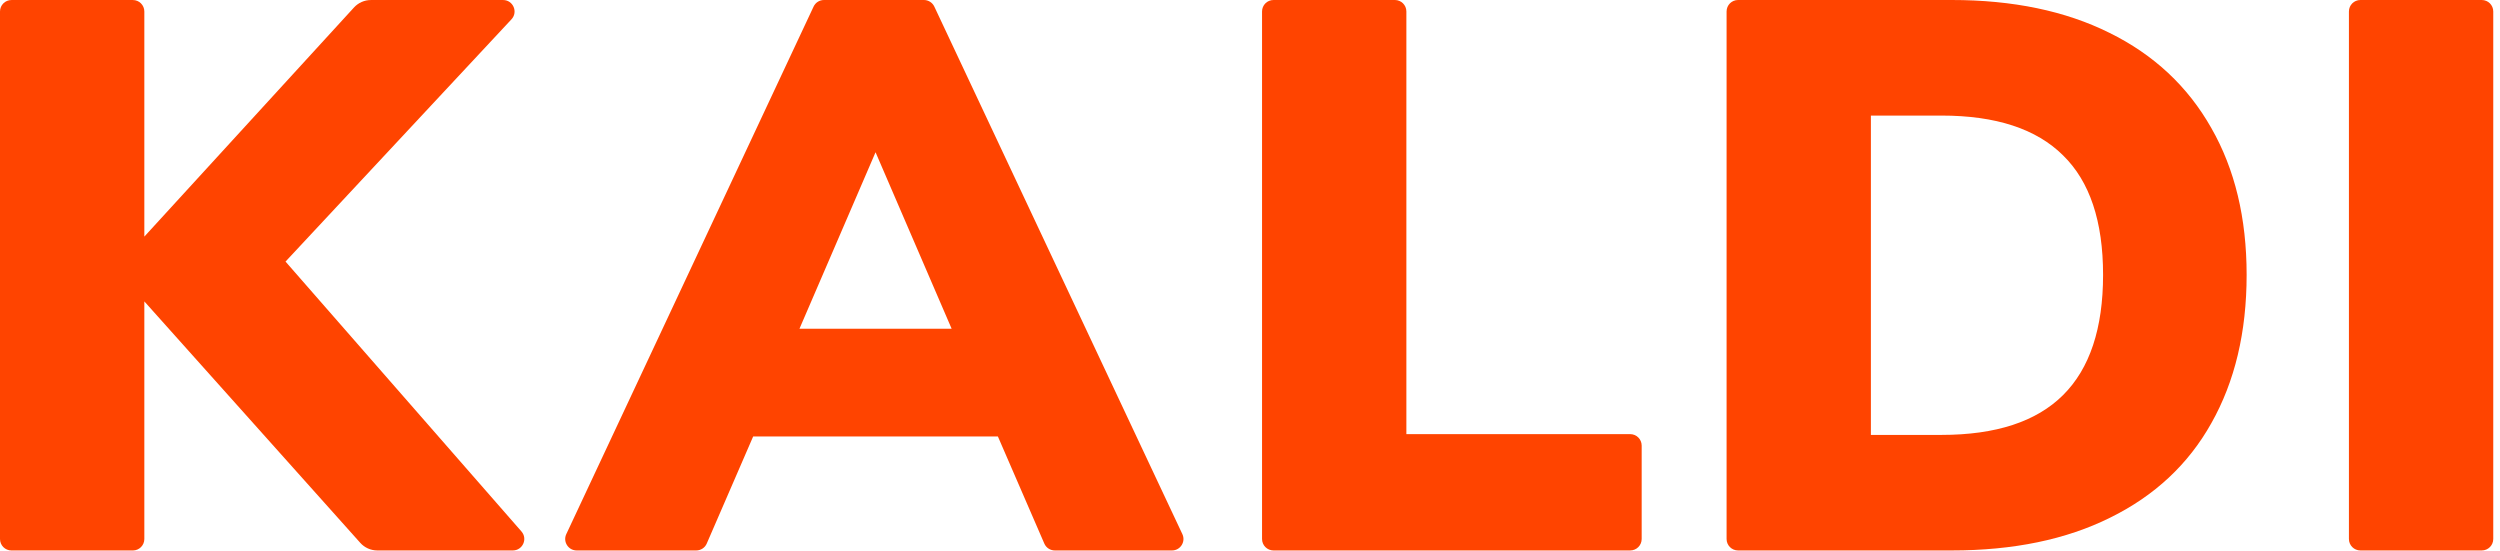
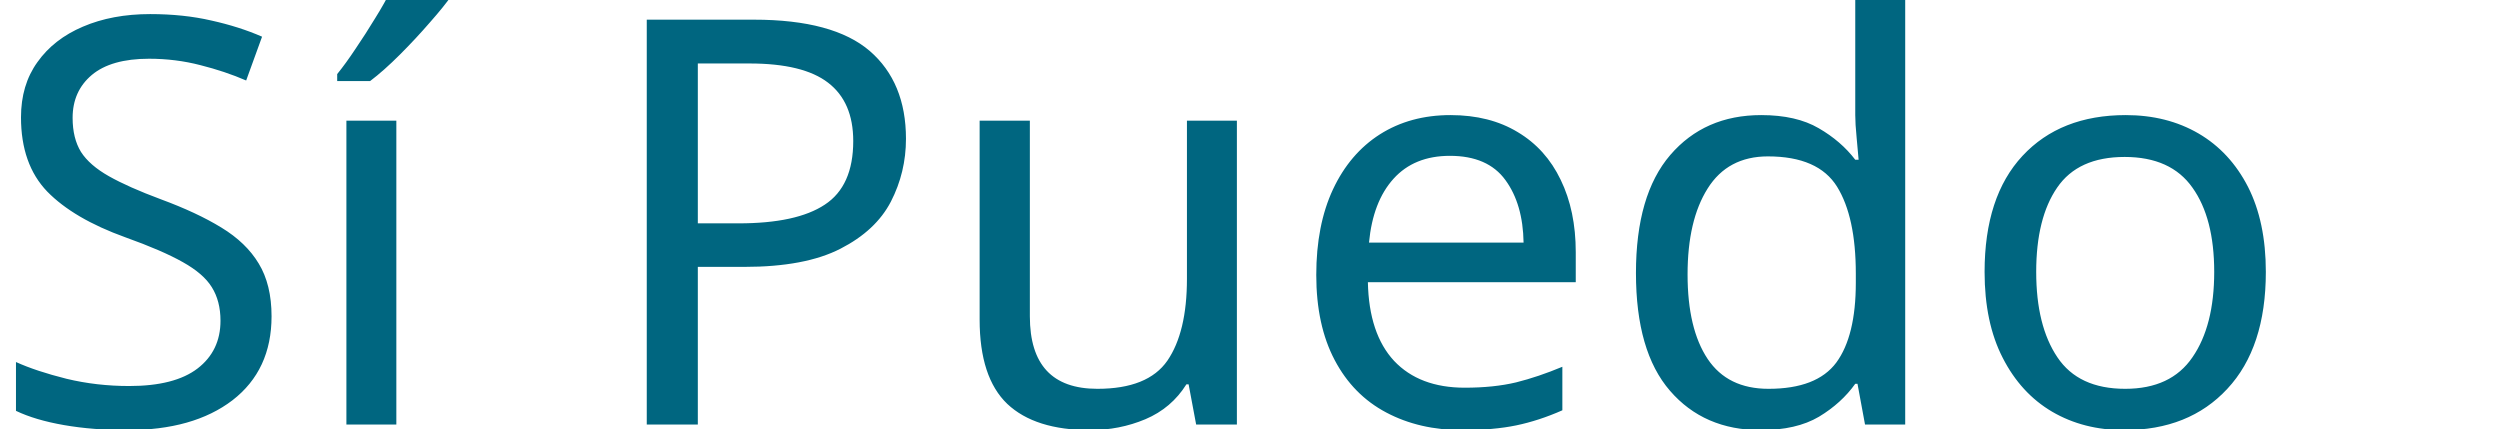
- <svg xmlns="http://www.w3.org/2000/svg" xmlns:xlink="http://www.w3.org/1999/xlink" viewBox="0 0 109 24">
-   <g transform="translate(-1470)">
-     <g style="mix-blend-mode:normal" transform="translate(1470)" fill="#f40">
-       <use xlink:href="#b" style="mix-blend-mode:normal" />
-       <use xlink:href="#c" style="mix-blend-mode:normal" />
-       <use xlink:href="#d" style="mix-blend-mode:normal" />
-       <use xlink:href="#e" style="mix-blend-mode:normal" />
-       <use xlink:href="#f" style="mix-blend-mode:normal" />
-     </g>
+ <svg xmlns="http://www.w3.org/2000/svg" height="24" width="140" id="svg33" version="1.1" viewBox="0 0 140 24">
+   <g id="g24" transform="translate(-1470)">
+     <text id="text41" y="23.774" x="1469.268" style="font-style:normal;font-weight:normal;font-size:31.743px;line-height:1.25;font-family:sans-serif;fill:#006680;fill-opacity:1;stroke:none;stroke-width:0.794;" xml:space="preserve">
+       <tspan style="font-style:normal;font-variant:normal;font-weight:normal;font-stretch:normal;font-family:Montserrat;-inkscape-font-specification:Montserrat;stroke-width:0.794;fill:#006680;" y="23.774" x="1469.268" id="tspan39">Sí Puedo</tspan>
+     </text>
  </g>
-   <defs>
-     <path id="b" d="M22.735 23.171c.283.323.053.829-.376.829h-5.907c-.285 0-.556-.121-.745-.333l-9.414-10.526v10.36c0 .276-.224.5-.5.5h-5.293c-.276 0-.5-.224-.5-.5v-23c0-.276.224-.5.5-.5h5.293c.276 0 .5.224.5.5v9.815l9.141-9.99c.19-.207.457-.325.738-.325h5.762c.437 0 .664.521.366.841l-9.851 10.563 10.287 11.767z" />
-     <path id="c" d="M45.991 24c-.199 0-.38-.118-.459-.301l-2.024-4.669h-10.67l-2.024 4.669c-.079.183-.259.301-.459.301h-5.212c-.366 0-.608-.381-.453-.712l10.782-23c.082-.176.259-.288.453-.288h4.358c.194 0 .37.112.453.287l10.815 23c.156.332-.086.713-.452.713h-5.108zm-11.135-9.668h6.635l-3.317-7.694-3.317 7.694z" />
-     <path id="d" d="M55.525 24c-.276 0-.5-.224-.5-.5v-23c0-.276.224-.5.5-.5h5.293c.276 0 .5.224.5.5v18.428h9.759c.276 0 .5.224.5.5v4.072c0 .276-.224.5-.5.5h-15.552z" />
-     <path id="e" d="M75.279.5c0-.276.224-.5.5-.5h9.315c2.667 0 4.959.477 6.874 1.43 1.938.953 3.42 2.338 4.446 4.153 1.026 1.793 1.539 3.926 1.539 6.4 0 2.496-.513 4.652-1.539 6.468-1.003 1.793-2.474 3.166-4.412 4.119-1.915.953-4.218 1.43-6.908 1.43h-9.315c-.276 0-.5-.224-.5-.5v-23zm9.37 18.462c2.371 0 4.138-.579 5.301-1.736 1.163-1.157 1.744-2.905 1.744-5.242 0-2.338-.581-4.074-1.744-5.209-1.163-1.157-2.93-1.736-5.301-1.736h-3.078v13.923h3.078z" />
-     <path id="f" d="M102.913 24c-.276 0-.5-.224-.5-.5v-23c0-.276.224-.5.5-.5h5.293c.276 0 .5.224.5.5v23c0 .276-.224.5-.5.5h-5.293z" />
+   <defs id="defs31">
+     <path d="M 22.735,23.171 C 23.018,23.494 22.788,24 22.359,24 h -5.907 c -0.285,0 -0.556,-0.121 -0.745,-0.333 L 6.293,13.141 v 10.36 c 0,0.276 -0.224,0.5 -0.5,0.5 H 0.5 c -0.276,0 -0.5,-0.224 -0.5,-0.5 v -23 c 0,-0.276 0.224,-0.5 0.5,-0.5 h 5.293 c 0.276,0 0.5,0.224 0.5,0.5 v 9.815 l 9.141,-9.99 c 0.19,-0.207 0.457,-0.325 0.738,-0.325 h 5.762 c 0.437,0 0.664,0.521 0.366,0.841 l -9.851,10.563 10.287,11.767 z" id="b" />
+     <path d="m 45.991,24 c -0.199,0 -0.38,-0.118 -0.459,-0.301 L 43.508,19.03 h -10.67 l -2.024,4.669 C 30.735,23.882 30.555,24 30.355,24 h -5.212 c -0.366,0 -0.608,-0.381 -0.453,-0.712 l 10.782,-23 C 35.554,0.112 35.731,0 35.925,0 h 4.358 c 0.194,0 0.37,0.112 0.453,0.287 l 10.815,23 C 51.707,23.619 51.465,24 51.099,24 Z M 34.856,14.332 h 6.635 l -3.317,-7.694 -3.317,7.694 z" id="c" />
+     <path d="m 55.525,24 c -0.276,0 -0.5,-0.224 -0.5,-0.5 v -23 c 0,-0.276 0.224,-0.5 0.5,-0.5 h 5.293 c 0.276,0 0.5,0.224 0.5,0.5 v 18.428 h 9.759 c 0.276,0 0.5,0.224 0.5,0.5 V 23.5 c 0,0.276 -0.224,0.5 -0.5,0.5 z" id="d" />
+     <path d="m 75.279,0.5 c 0,-0.276 0.224,-0.5 0.5,-0.5 h 9.315 c 2.667,0 4.959,0.477 6.874,1.43 1.938,0.953 3.42,2.338 4.446,4.153 1.026,1.793 1.539,3.926 1.539,6.4 0,2.496 -0.513,4.652 -1.539,6.468 -1.003,1.793 -2.474,3.166 -4.412,4.119 C 90.087,23.523 87.784,24 85.094,24 h -9.315 c -0.276,0 -0.5,-0.224 -0.5,-0.5 z m 9.37,18.462 c 2.371,0 4.138,-0.579 5.301,-1.736 1.163,-1.157 1.744,-2.905 1.744,-5.242 C 91.694,9.646 91.113,7.91 89.95,6.775 88.787,5.618 87.02,5.039 84.649,5.039 h -3.078 v 13.923 z" id="e" />
+     <path d="m 102.913,24 c -0.276,0 -0.5,-0.224 -0.5,-0.5 v -23 c 0,-0.276 0.224,-0.5 0.5,-0.5 h 5.293 c 0.276,0 0.5,0.224 0.5,0.5 v 23 c 0,0.276 -0.224,0.5 -0.5,0.5 z" id="f" />
  </defs>
</svg>
